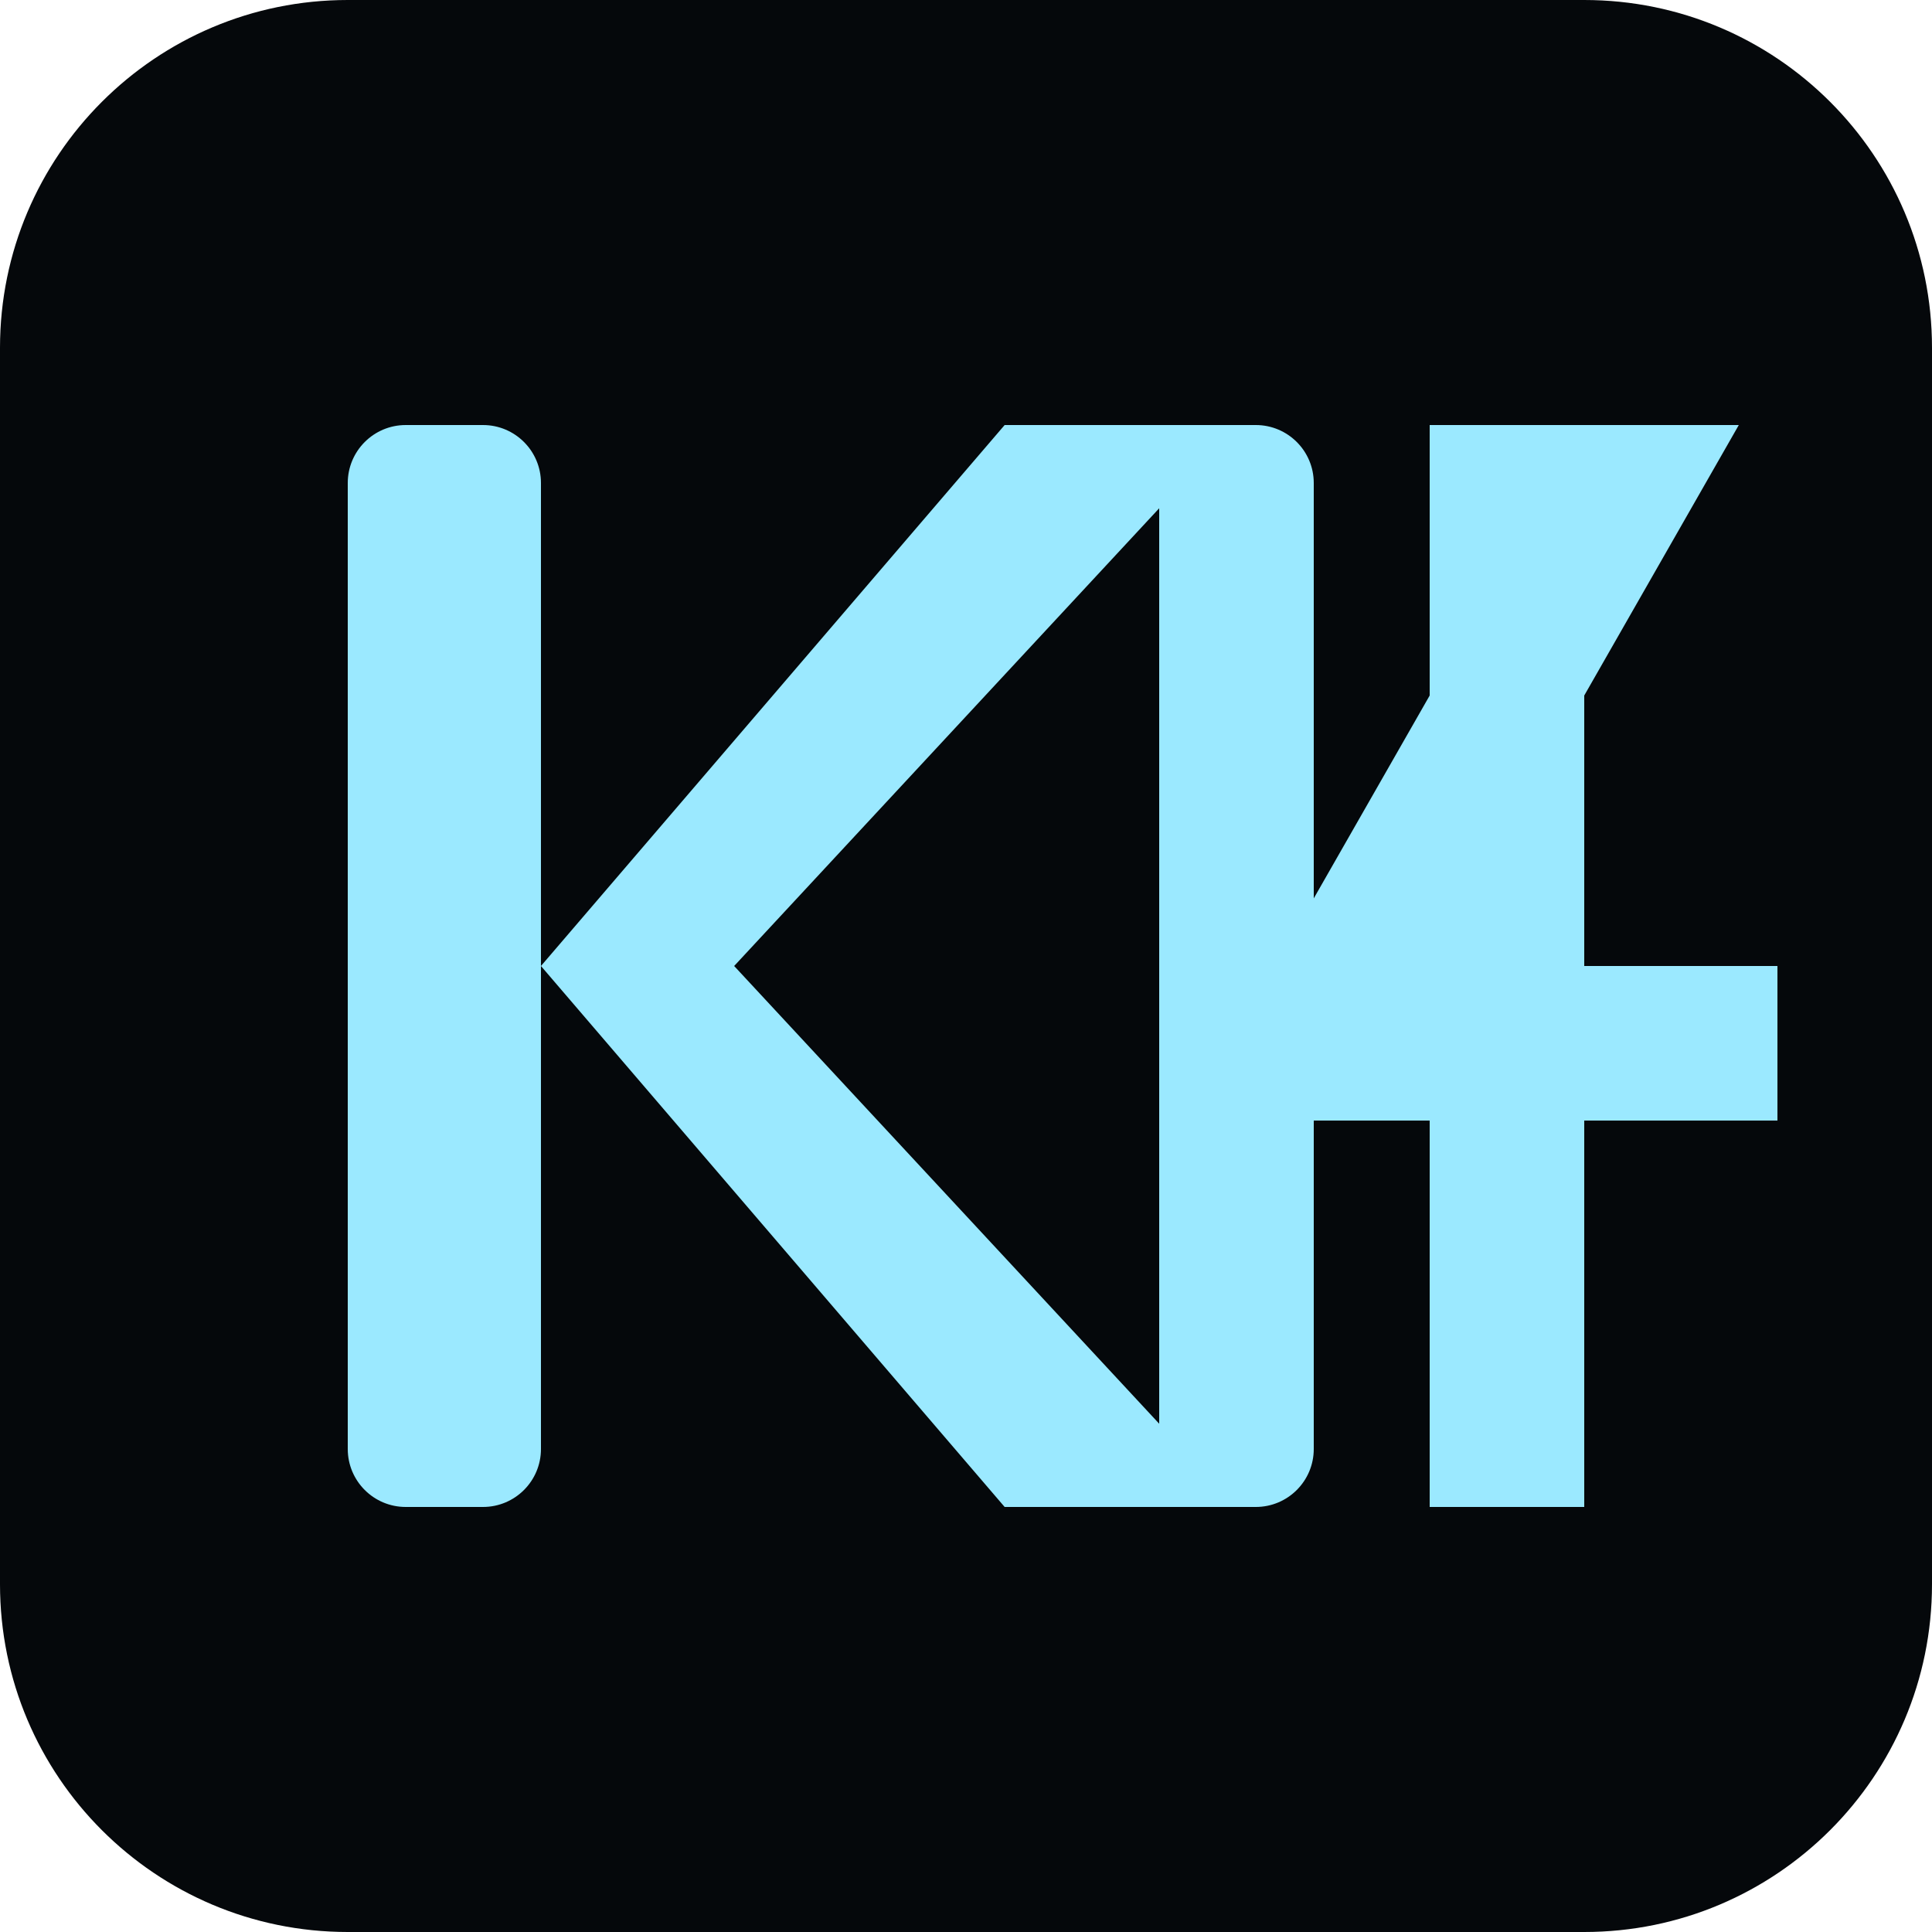
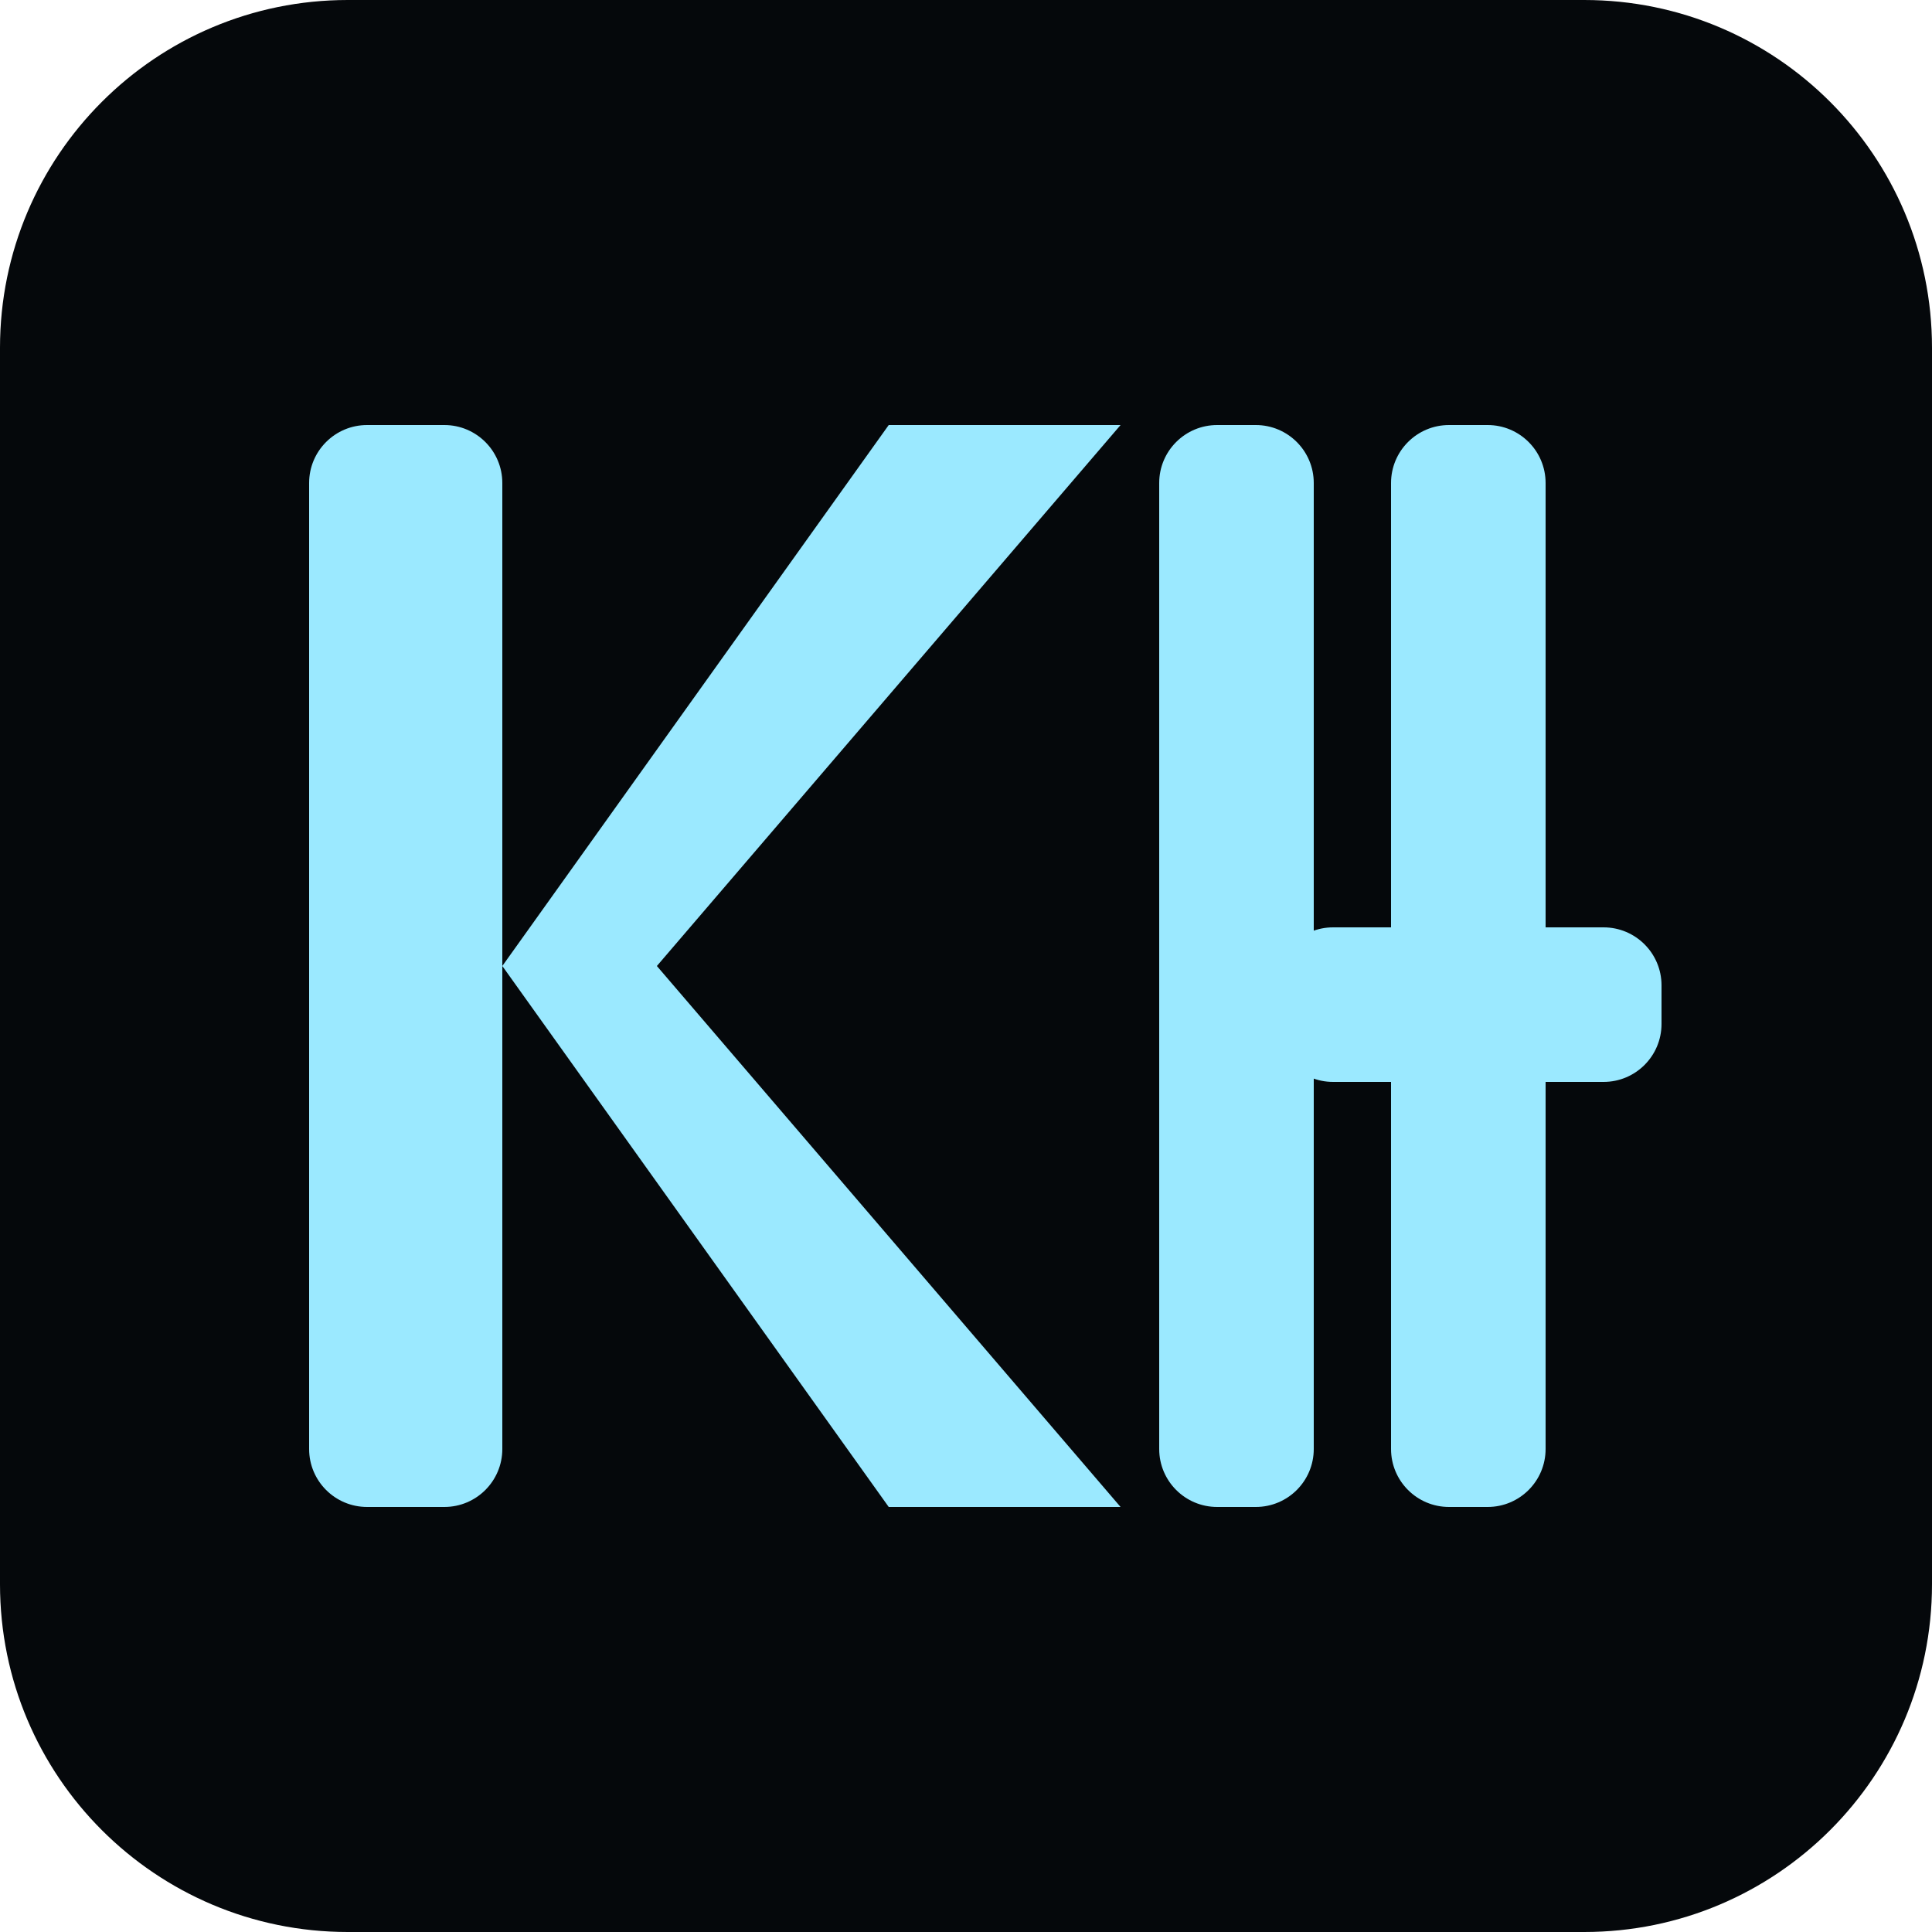
<svg xmlns="http://www.w3.org/2000/svg" viewBox="0 0 100 100" width="100" height="100">
  <rect x="0" y="0" width="100" height="100" rx="18" ry="18" fill="#05080b" />
-   <rect x="18" y="22" width="10" height="56" rx="3" fill="#9be9ff" />
-   <polygon points="28,50 52,22 64,22 38,50" fill="#9be9ff" />
-   <polygon points="38,50 64,78 52,78 28,50" fill="#9be9ff" />
+   <rect x="16" y="22" width="10" height="56" rx="3" fill="#9be9ff" />
+   <polygon points="26,50 46,22 58,22 34,50" fill="#9be9ff" />
+   <polygon points="34,50 58,78 46,78 26,50" fill="#9be9ff" />
  <rect x="60" y="22" width="8" height="56" rx="3" fill="#9be9ff" />
-   <polygon points="74,22 82,22 82,78 74,78" fill="#9be9ff" />
-   <polygon points="66,50 92,50 92,58 66,58" fill="#9be9ff" />
-   <polygon points="66,50 82,22 90,22 74,50" fill="#9be9ff" />
+   <rect x="72" y="22" width="8" height="56" rx="3" fill="#9be9ff" />
+   <rect x="66" y="48" width="20" height="8" rx="3" fill="#9be9ff" />
</svg>
